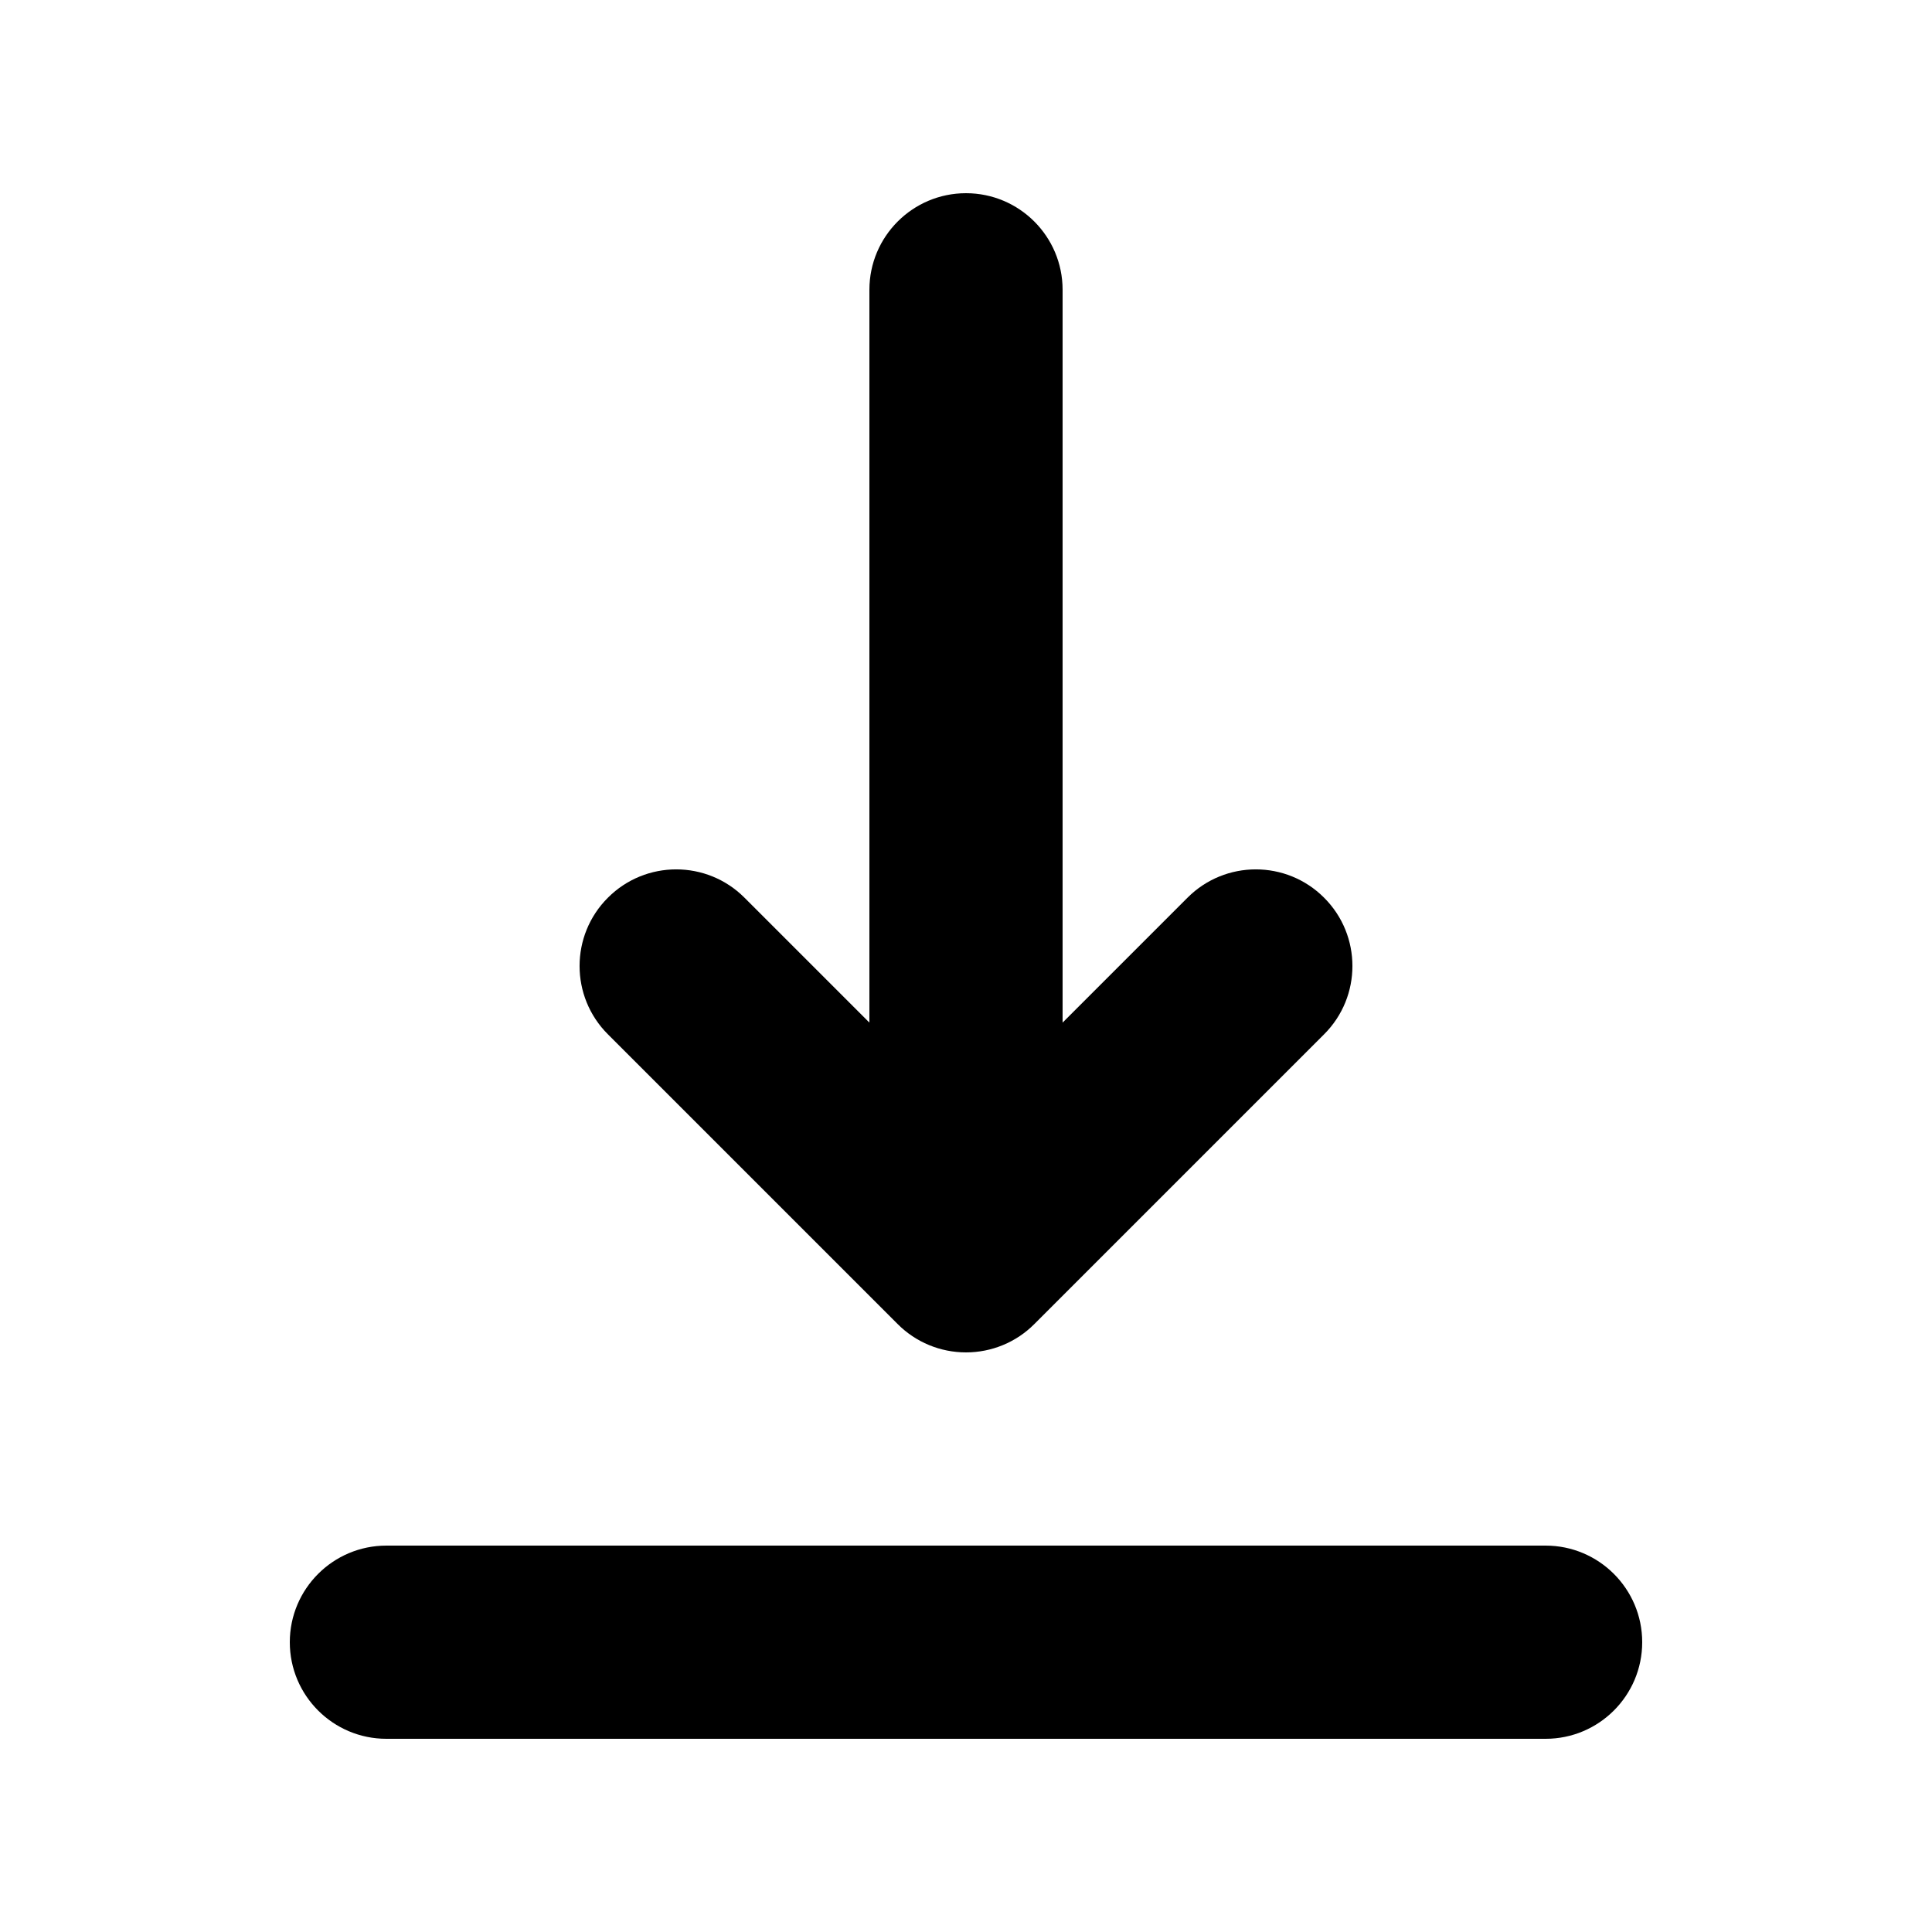
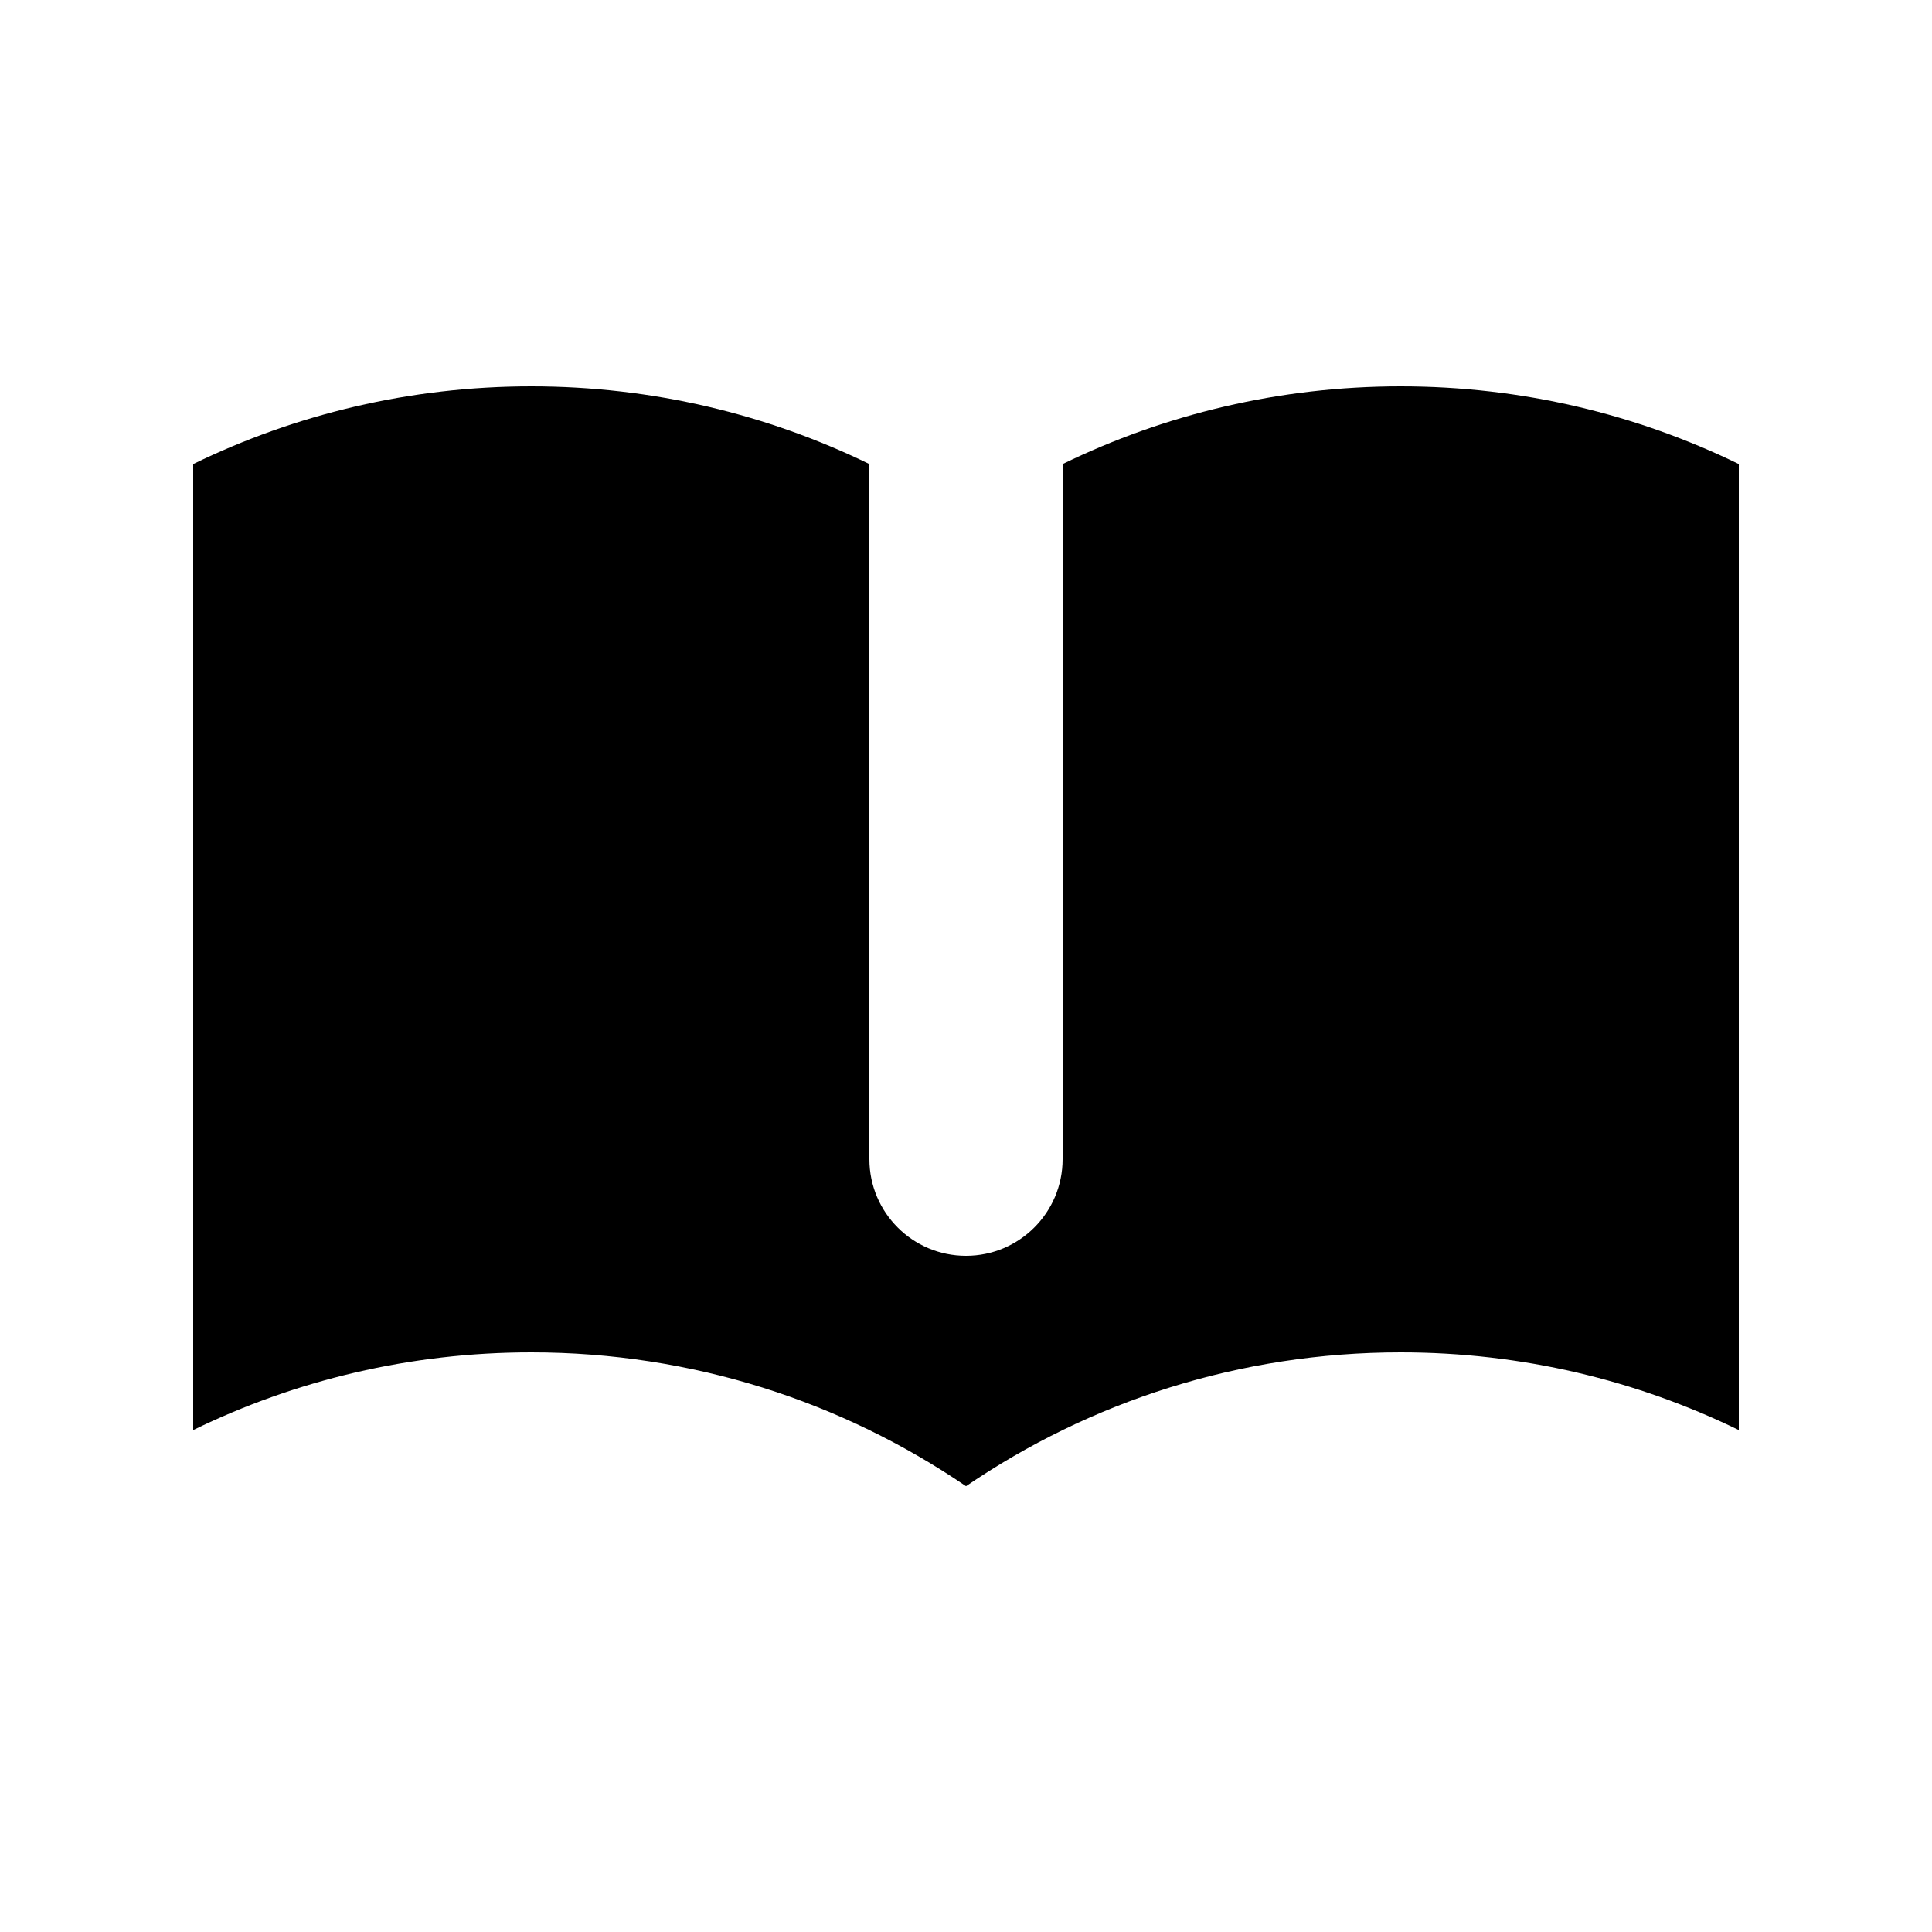
<svg xmlns="http://www.w3.org/2000/svg" width="20" height="20" viewBox="0 0 20 20">
-   <path fill-rule="evenodd" clip-rule="evenodd" d="M3 17C3 16.448 3.448 16 4 16H16C16.552 16 17 16.448 17 17C17 17.552 16.552 18 16 18H4C3.448 18 3 17.552 3 17ZM6.293 9.293C6.683 8.902 7.317 8.902 7.707 9.293L9 10.586L9 3C9 2.448 9.448 2 10 2C10.552 2 11 2.448 11 3L11 10.586L12.293 9.293C12.683 8.902 13.317 8.902 13.707 9.293C14.098 9.683 14.098 10.317 13.707 10.707L10.707 13.707C10.52 13.895 10.265 14 10 14C9.735 14 9.48 13.895 9.293 13.707L6.293 10.707C5.902 10.317 5.902 9.683 6.293 9.293Z" />
+   <path d="M9 4.804C7.943 4.289 6.755 4 5.5 4C4.245 4 3.057 4.289 2 4.804V14.804C3.057 14.289 4.245 14 5.5 14C7.169 14 8.718 14.511 10 15.385C11.282 14.511 12.831 14 14.5 14C15.755 14 16.943 14.289 18 14.804V4.804C16.943 4.289 15.755 4 14.5 4C13.245 4 12.057 4.289 11 4.804V12C11 12.552 10.552 13 10 13C9.448 13 9 12.552 9 12V4.804Z" />
</svg>
